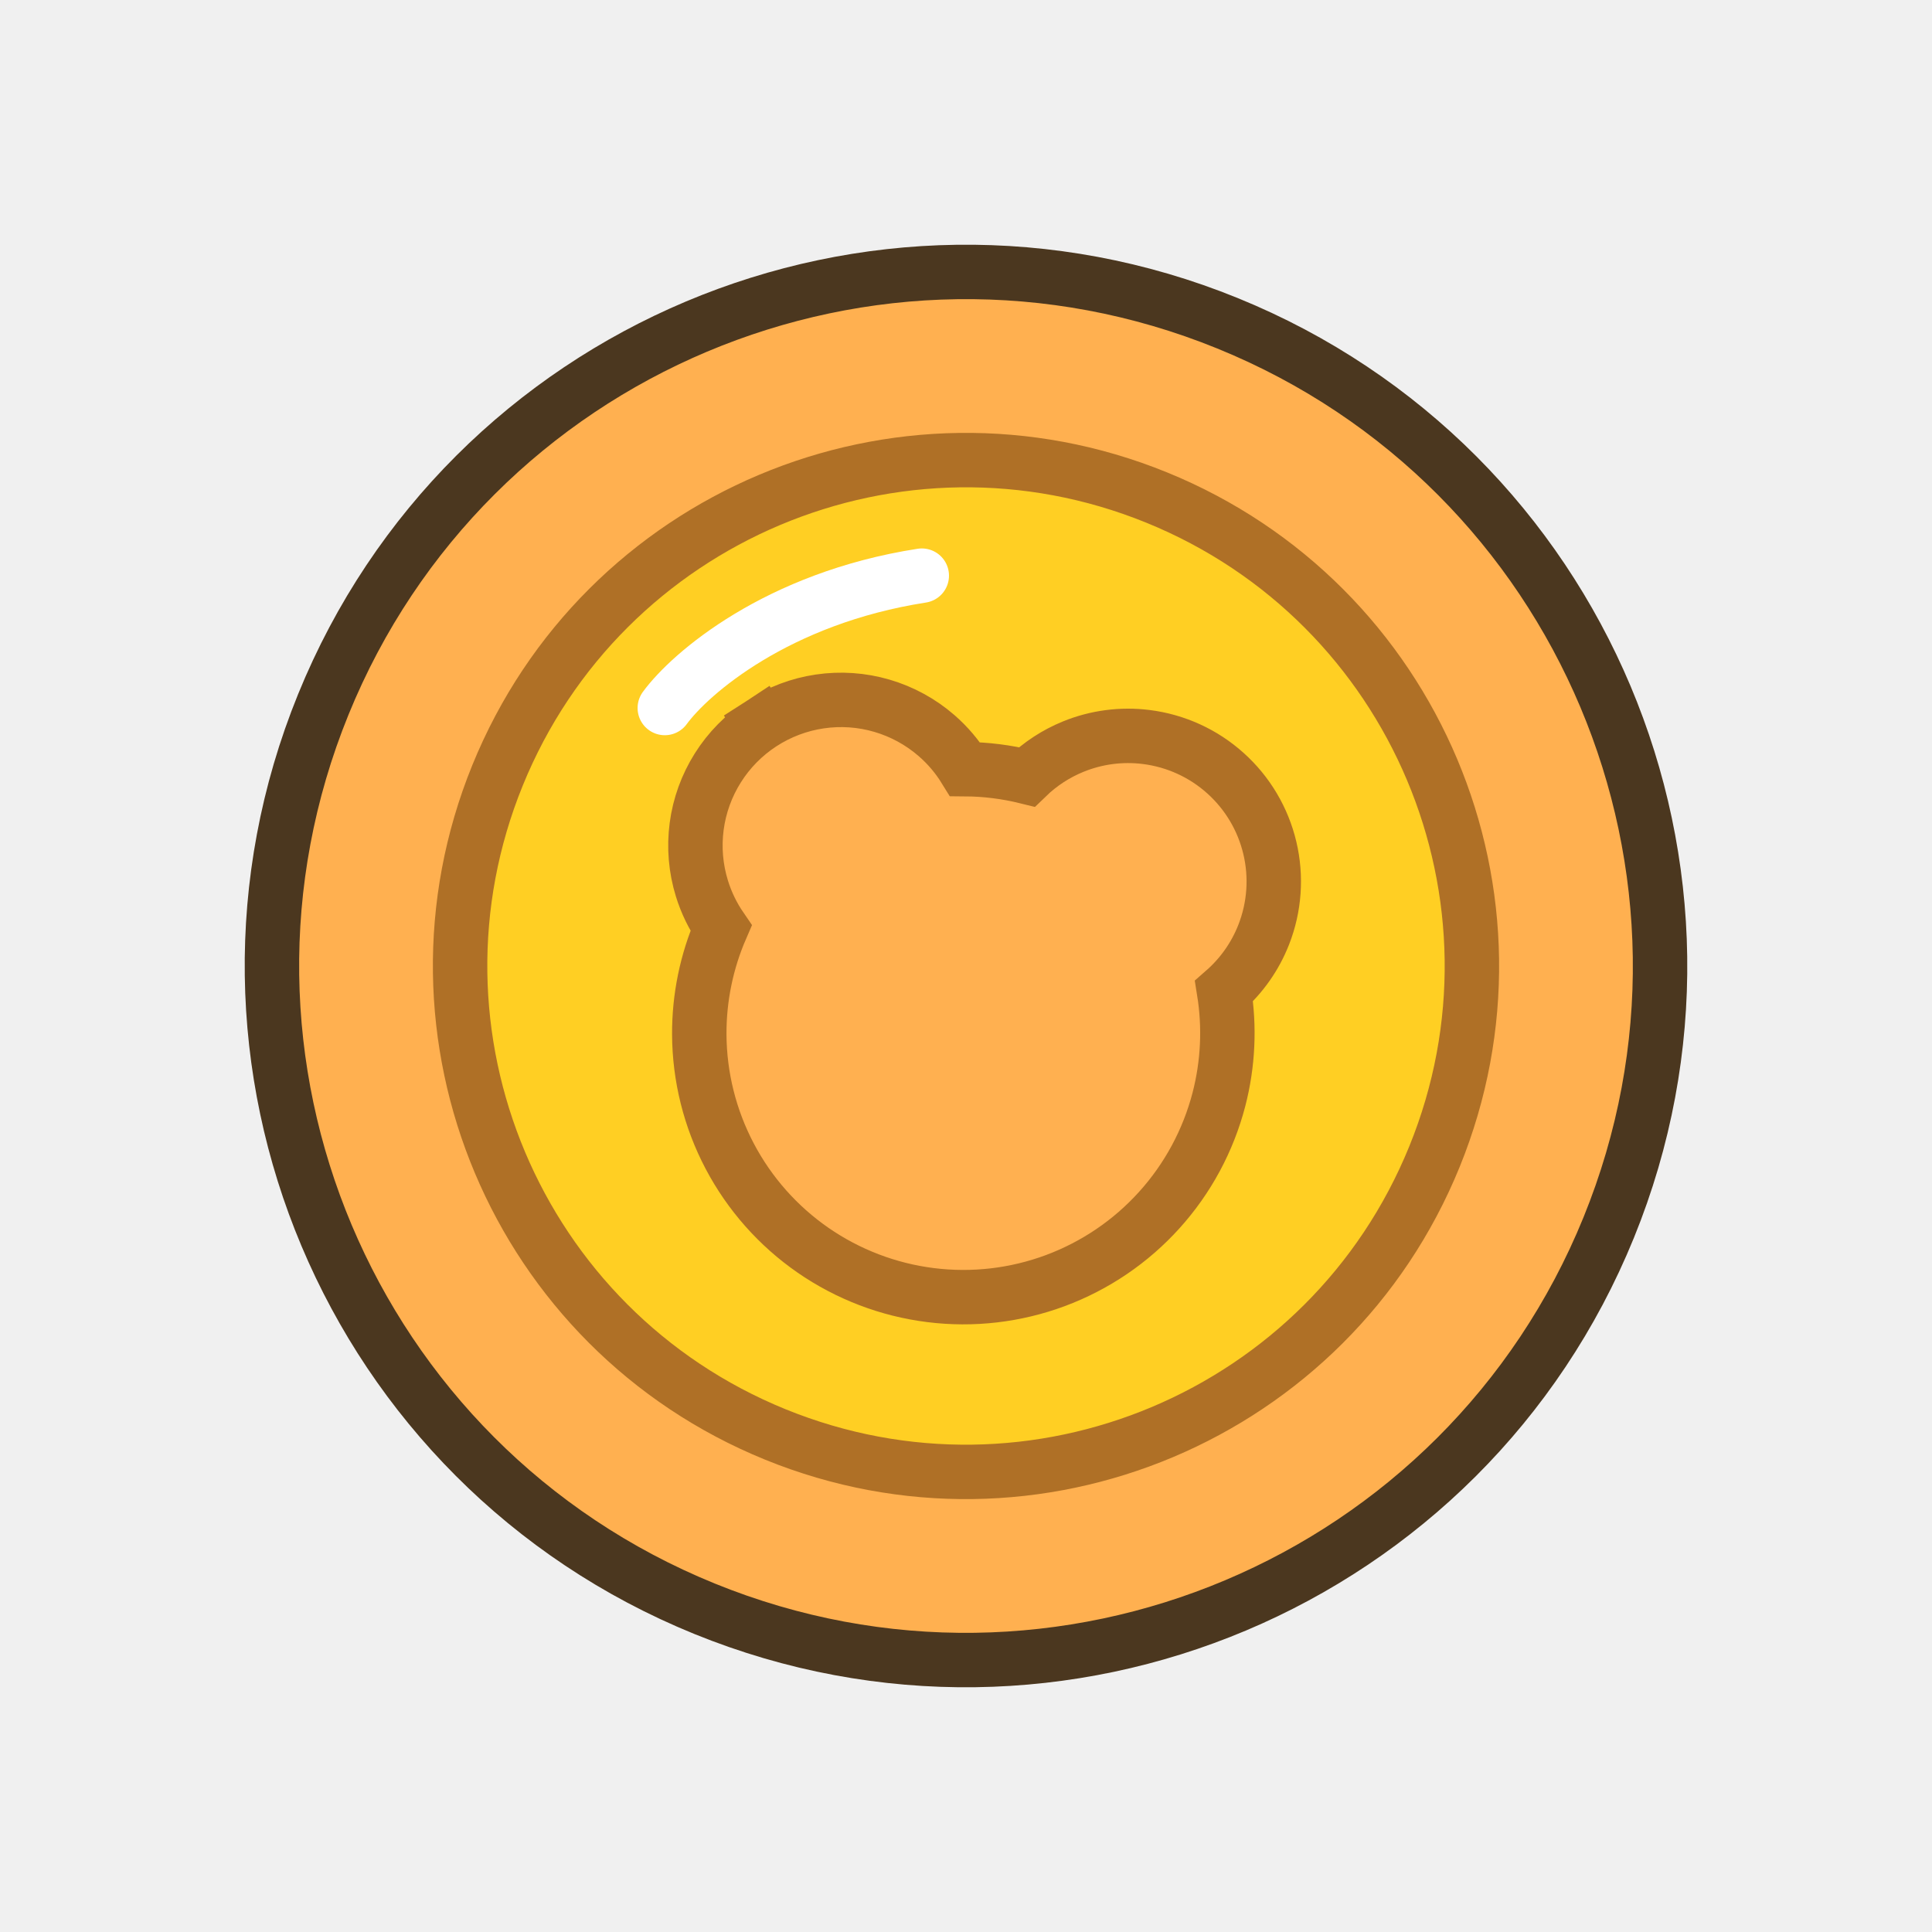
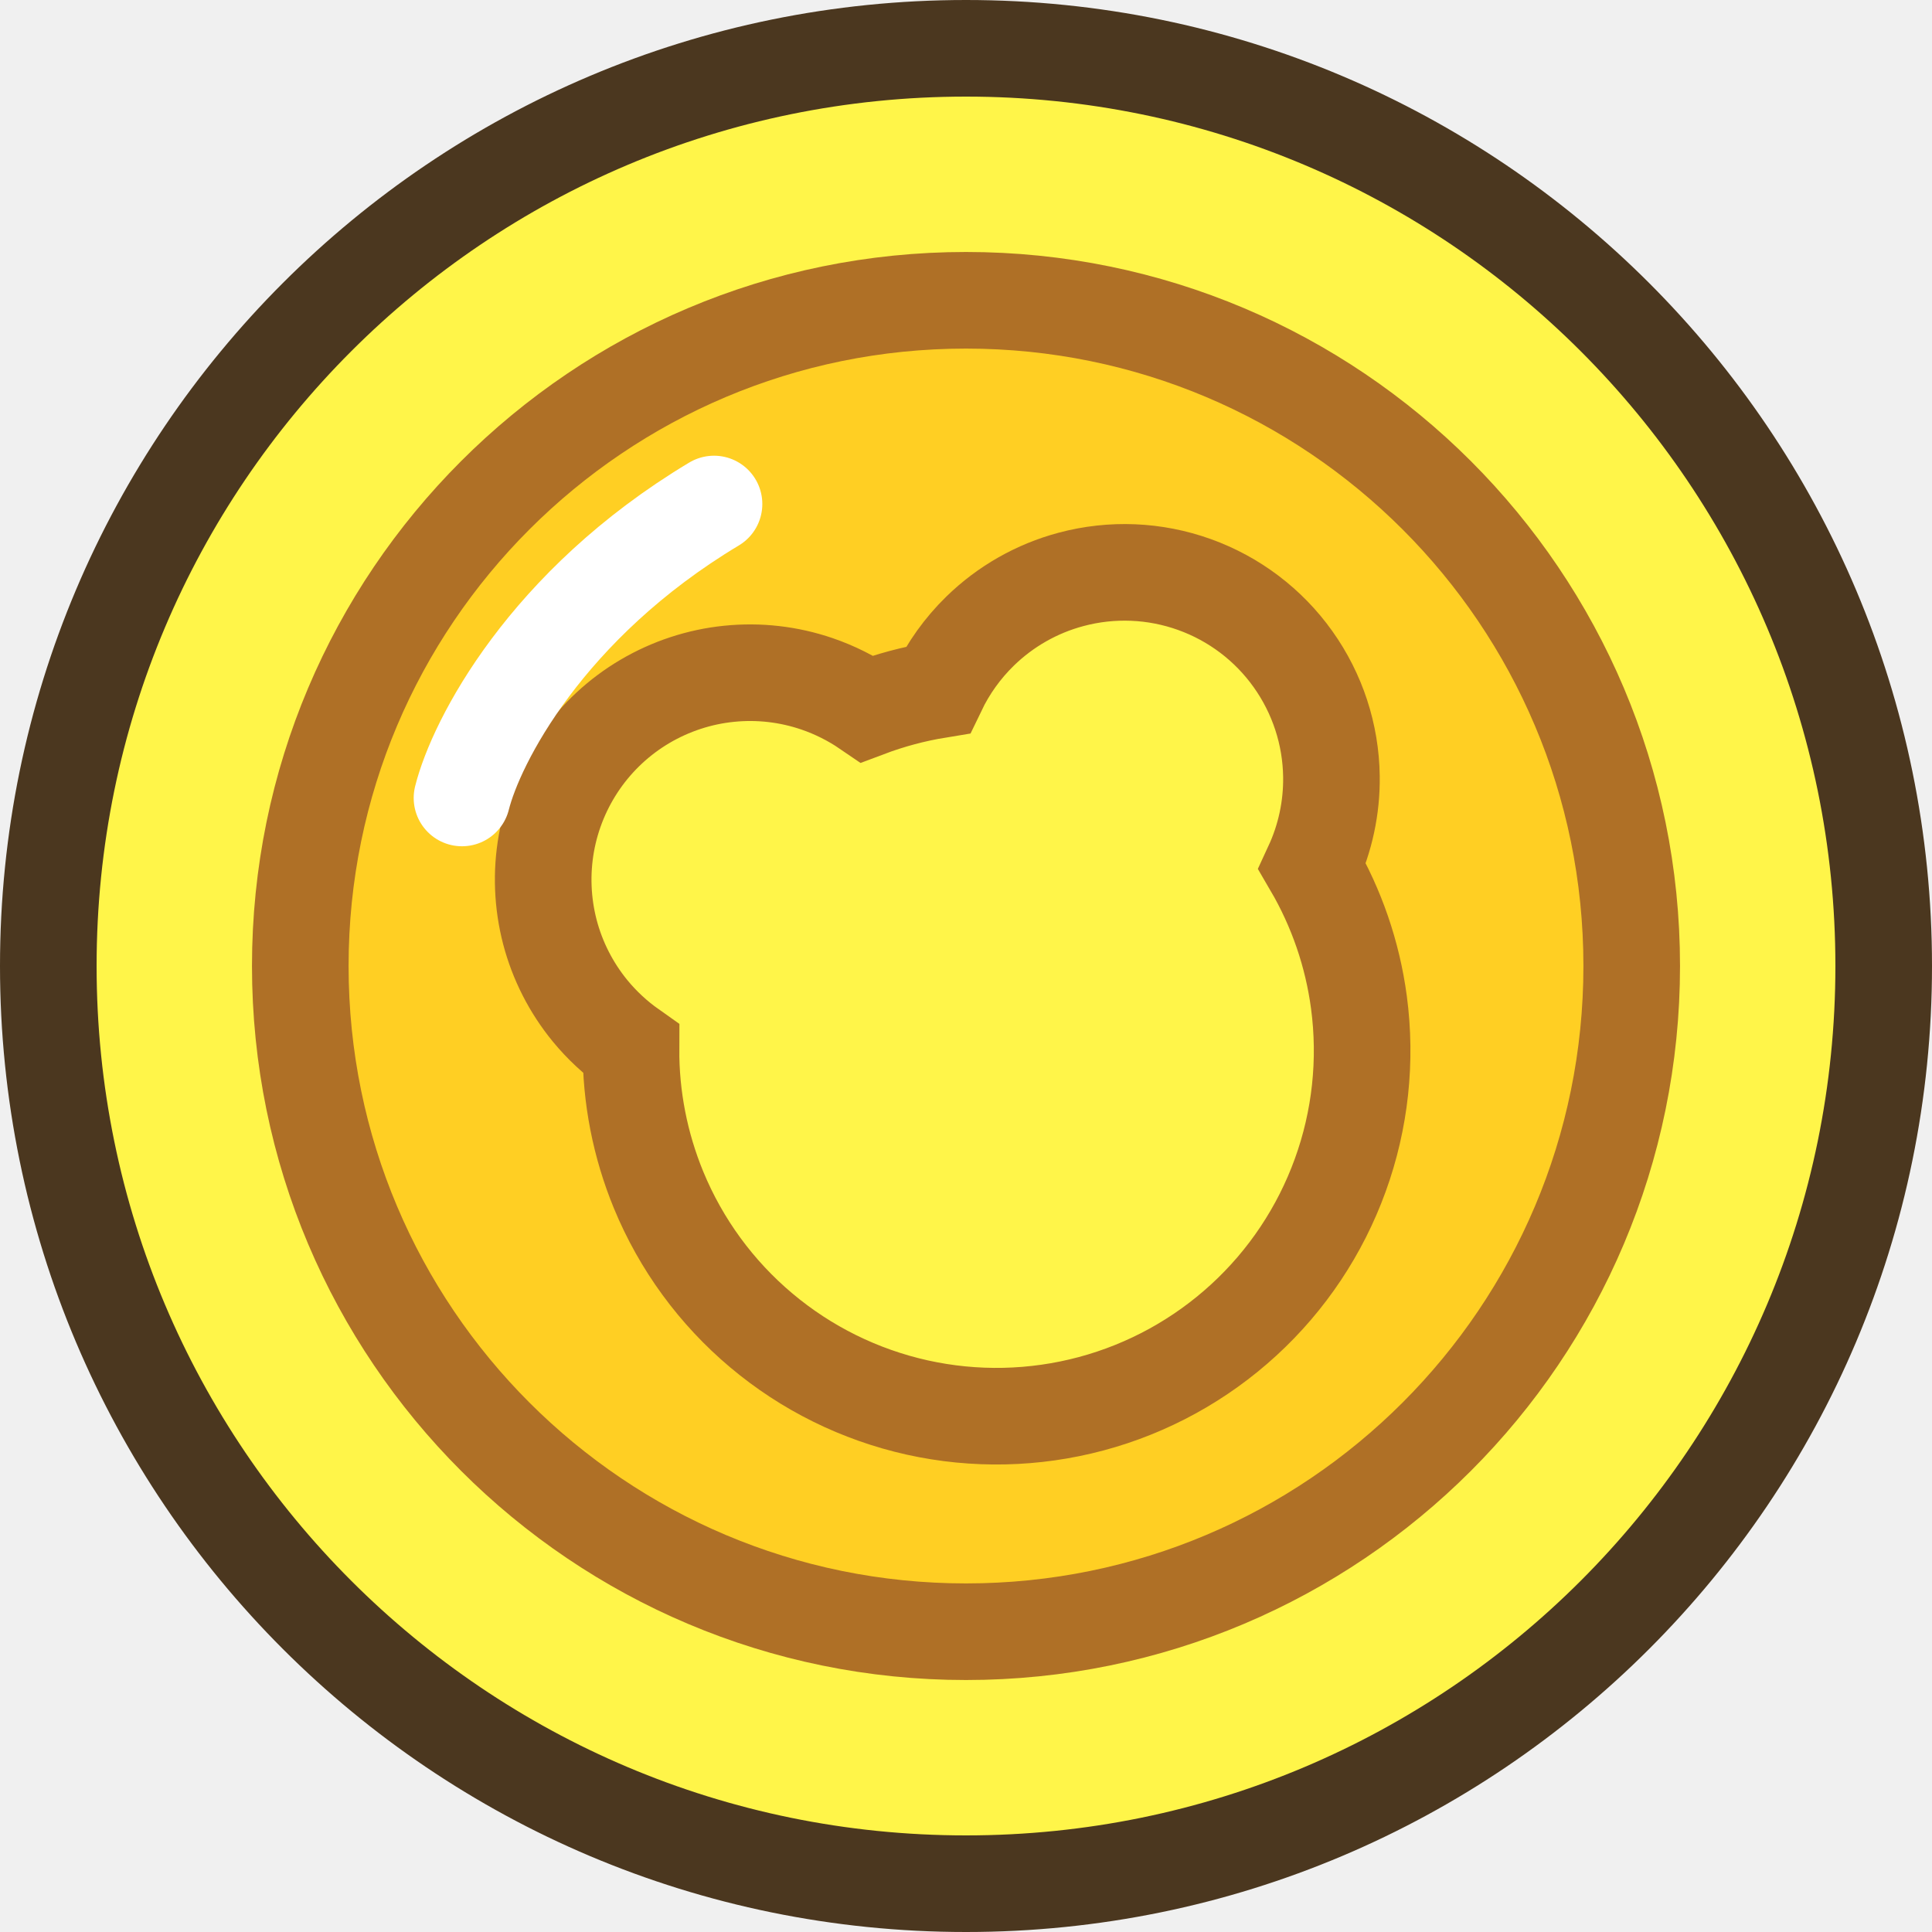
- <svg xmlns="http://www.w3.org/2000/svg" width="71" height="71" viewBox="0 0 71 71" fill="none">
-   <circle cx="35.5" cy="35.5" r="25.5" transform="rotate(22.1459 35.5 35.5)" fill="#FFB050" stroke="#4B371F" stroke-width="2" />
-   <circle cx="35.5" cy="35.5" r="18.587" transform="rotate(22.1459 35.5 35.5)" fill="#FFCF23" stroke="#AF7026" stroke-width="2" />
-   <path d="M45.033 28.412C44.222 27.683 43.208 27.221 42.126 27.085L42.126 27.085C41.216 26.97 40.292 27.091 39.443 27.437C38.806 27.696 38.227 28.075 37.736 28.551C36.993 28.367 36.23 28.271 35.464 28.266C35.181 27.806 34.829 27.39 34.419 27.034C33.836 26.527 33.151 26.153 32.41 25.936C31.67 25.719 30.891 25.665 30.127 25.778C29.364 25.89 28.634 26.167 27.987 26.588L28.533 27.426L27.987 26.588C27.34 27.009 26.792 27.565 26.381 28.218C25.969 28.871 25.703 29.605 25.602 30.371C25.501 31.136 25.567 31.914 25.795 32.651C25.955 33.17 26.193 33.66 26.499 34.106C25.966 35.335 25.693 36.663 25.698 38.008C25.705 39.57 26.089 41.107 26.817 42.489C27.545 43.871 28.596 45.057 29.88 45.946C31.165 46.834 32.645 47.4 34.195 47.594C35.745 47.789 37.318 47.606 38.782 47.062C40.247 46.517 41.558 45.628 42.604 44.468C43.651 43.309 44.402 41.914 44.795 40.402C45.132 39.101 45.195 37.746 44.982 36.423C45.625 35.86 46.127 35.15 46.441 34.348C46.839 33.333 46.918 32.22 46.666 31.159C46.414 30.098 45.845 29.14 45.033 28.412Z" fill="#FFB050" stroke="#AF7026" stroke-width="2" />
-   <path d="M24.431 26.019C25.366 24.741 28.564 21.979 33.875 21.155" stroke="white" stroke-width="2" stroke-linecap="round" stroke-linejoin="round" />
+ <svg xmlns="http://www.w3.org/2000/svg" width="40" height="40" viewBox="0 0 40 40" fill="none">
+   <circle cx="20" cy="20" r="19" fill="#FFF549" stroke="#4B371F" stroke-width="2" />
+   <circle cx="20" cy="20" r="13.783" fill="#FFCF23" stroke="#AF7026" stroke-width="2" />
+   <path d="M24.73 12.102C23.909 11.807 23.017 11.77 22.174 11.996L22.174 11.996C21.465 12.185 20.817 12.554 20.291 13.067C19.93 13.419 19.635 13.832 19.418 14.284C18.917 14.366 18.426 14.498 17.951 14.677C17.632 14.459 17.283 14.284 16.915 14.158C16.33 13.958 15.709 13.887 15.094 13.95C14.48 14.012 13.886 14.208 13.354 14.521C12.821 14.835 12.363 15.261 12.011 15.768C11.659 16.276 11.42 16.854 11.312 17.462C11.204 18.07 11.229 18.695 11.384 19.293C11.54 19.891 11.824 20.448 12.215 20.926C12.462 21.227 12.748 21.492 13.064 21.715C13.059 22.715 13.253 23.707 13.635 24.636C14.099 25.762 14.828 26.76 15.761 27.544C16.693 28.329 17.801 28.876 18.99 29.141C20.18 29.405 21.415 29.378 22.592 29.063C23.769 28.748 24.852 28.153 25.75 27.329C26.648 26.506 27.333 25.477 27.748 24.332C28.164 23.187 28.296 21.958 28.135 20.75C28.002 19.755 27.673 18.799 27.169 17.936C27.437 17.357 27.574 16.723 27.566 16.079C27.555 15.206 27.277 14.358 26.77 13.647C26.264 12.936 25.552 12.397 24.73 12.102Z" fill="#FFF549" stroke="#AF7026" stroke-width="2" />
+   <path d="M9.565 16.521C9.855 15.362 11.304 12.521 14.783 10.435" stroke="white" stroke-width="2" stroke-linecap="round" stroke-linejoin="round" />
</svg>
